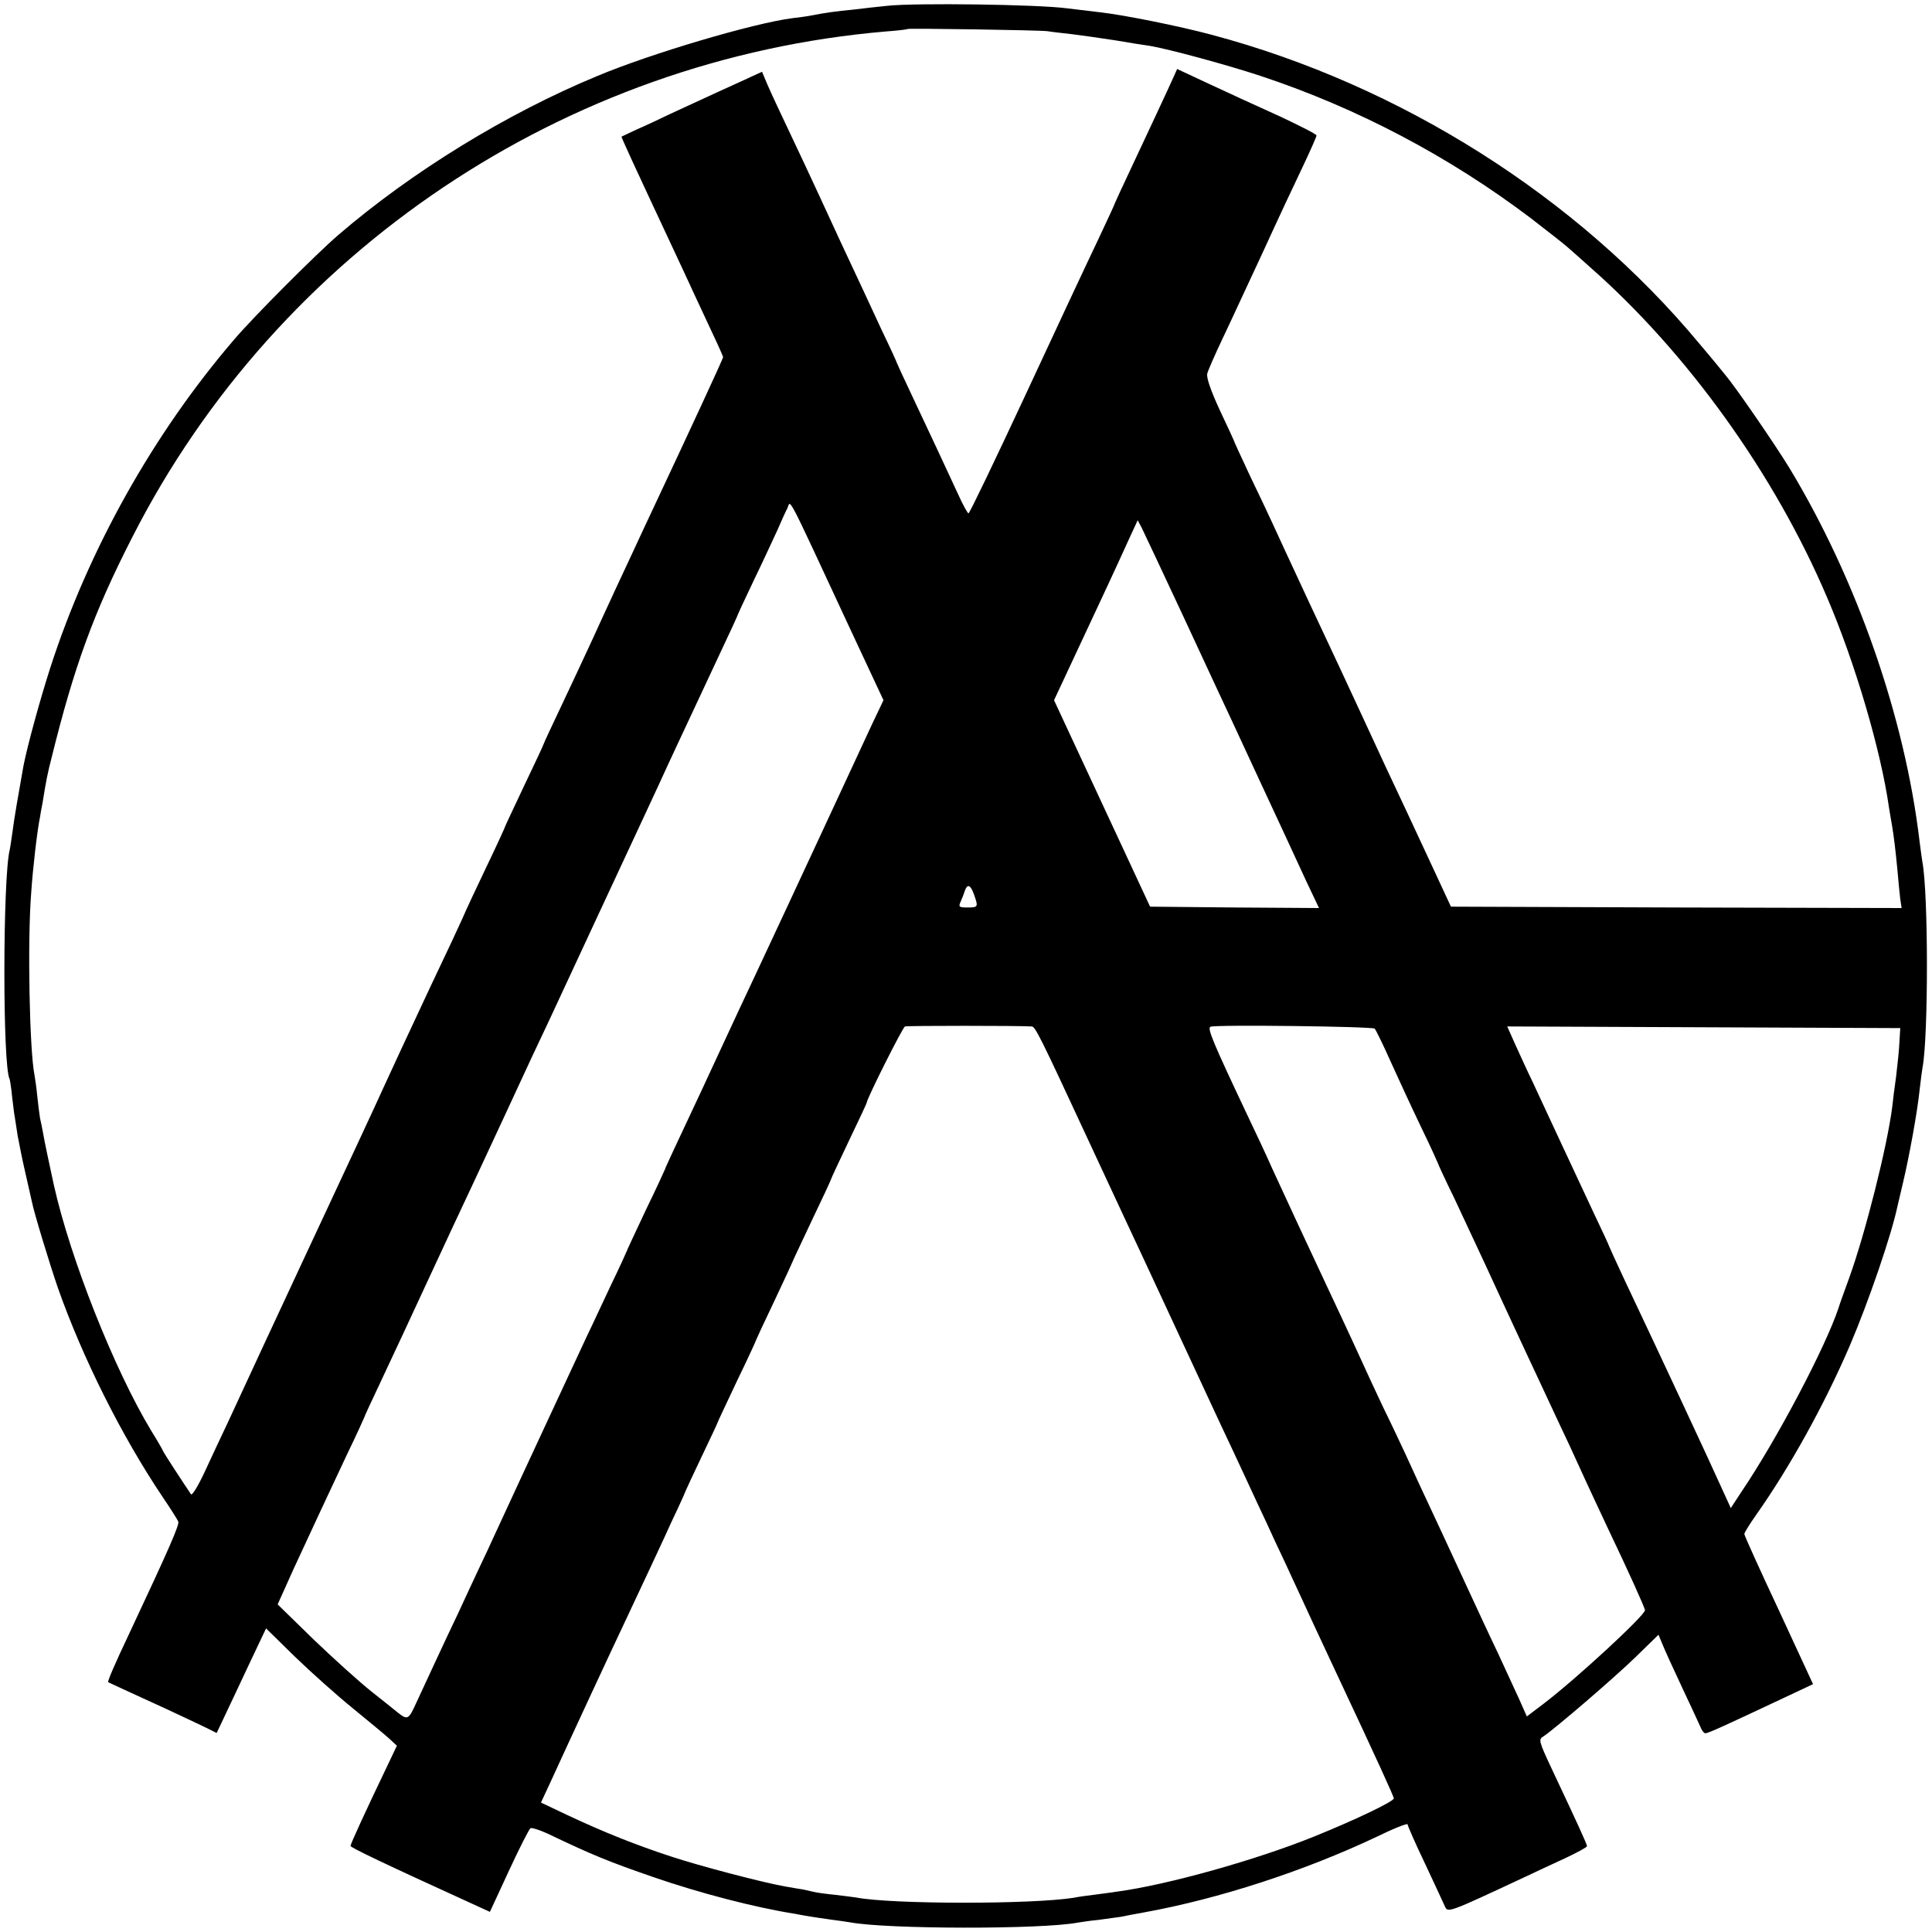
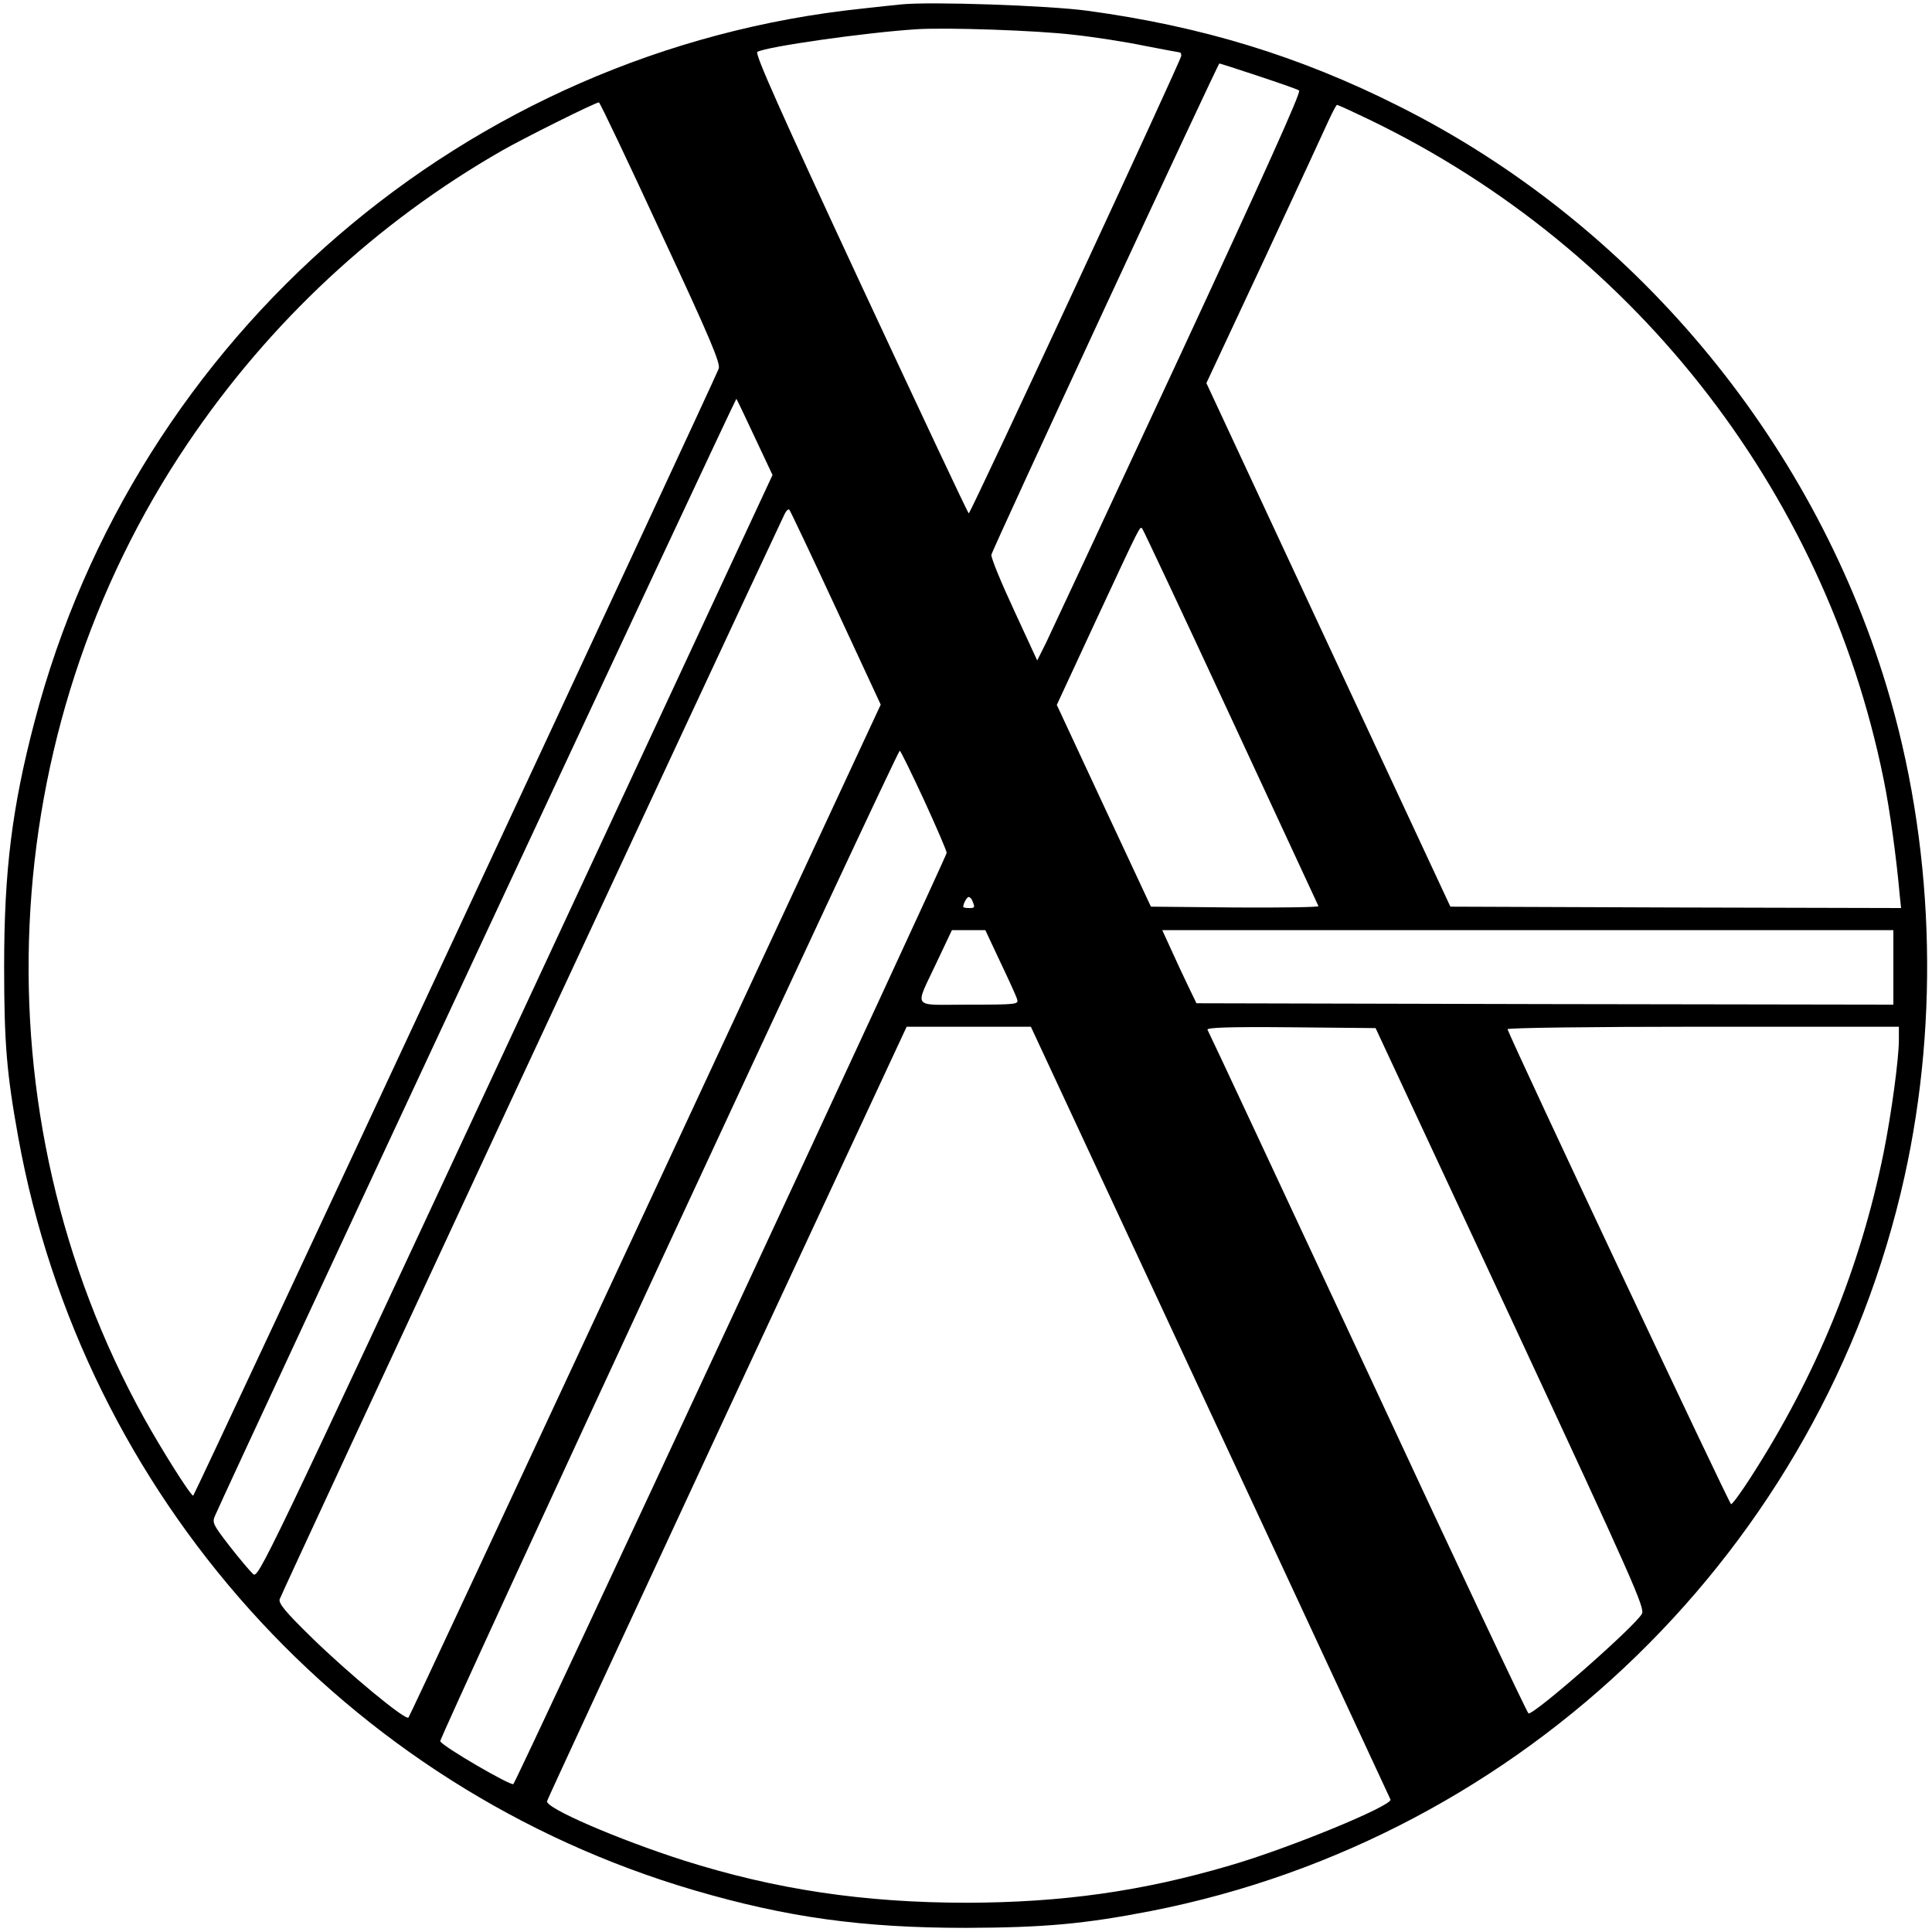
<svg xmlns="http://www.w3.org/2000/svg" version="1.0" width="700pt" height="700pt" viewBox="0 0 700 700" preserveAspectRatio="xMidYMid meet">
  <g transform="translate(0,700) scale(0.1,-0.1)" fill="#000000" stroke="none">
-     <path d="M3215 6979 c-38 -4 -95 -10 -125 -14 -56 -5 -105 -12 -150 -21 -14 -3 -45 -7 -70 -10 -140 -18 -512 -128 -705 -209 -329 -136 -674 -348 -940 -577 -80 -69 -307 -296 -379 -381 -291 -340 -525 -757 -664 -1187 -37 -115 -83 -283 -97 -355 -17 -95 -35 -198 -40 -241 -4 -27 -8 -56 -10 -64 -25 -101 -26 -786 0 -830 1 -3 6 -32 9 -65 4 -33 8 -67 10 -75 1 -8 6 -37 10 -65 5 -27 17 -88 28 -135 11 -47 21 -94 24 -106 7 -37 65 -227 94 -311 90 -255 232 -538 380 -758 28 -41 53 -81 56 -88 4 -12 -30 -91 -176 -402 -56 -118 -81 -177 -78 -180 4 -2 75 -35 213 -98 55 -26 118 -55 140 -66 l40 -20 27 57 c15 31 55 117 89 189 l63 133 105 -103 c58 -56 153 -141 210 -187 57 -47 117 -96 132 -110 l27 -25 -38 -80 c-72 -150 -130 -276 -130 -283 0 -6 119 -63 435 -207 l70 -32 69 149 c38 82 73 151 78 154 4 3 32 -6 61 -19 165 -79 225 -103 384 -158 168 -58 367 -110 513 -133 19 -4 44 -8 56 -10 12 -2 45 -7 74 -11 29 -4 60 -8 70 -10 132 -25 694 -26 825 -1 11 2 45 7 76 10 31 4 67 9 80 11 13 3 51 10 84 16 271 49 581 150 843 274 61 30 112 50 112 45 0 -5 28 -69 63 -142 34 -73 67 -143 72 -155 11 -24 11 -24 285 104 36 17 102 48 148 69 45 21 82 41 82 45 0 7 -32 77 -130 285 -44 94 -46 102 -29 112 39 25 259 214 336 289 l82 80 15 -36 c8 -20 40 -90 71 -156 31 -66 61 -130 66 -142 5 -13 13 -23 18 -23 10 0 69 27 273 123 l117 55 -124 268 c-69 147 -125 271 -125 276 0 5 20 37 44 71 120 170 246 397 338 611 68 159 151 401 173 506 2 8 11 47 20 85 23 97 52 257 60 335 4 36 9 73 11 84 21 113 21 631 -1 744 -2 11 -6 43 -10 73 -53 449 -227 949 -472 1354 -52 85 -194 292 -233 338 -10 12 -51 63 -93 112 -441 531 -1083 937 -1767 1119 -119 32 -315 71 -400 81 -19 2 -75 9 -125 15 -106 14 -549 20 -650 9z m580 -92 c17 -3 57 -7 90 -11 33 -4 103 -14 155 -22 52 -9 109 -18 125 -20 67 -11 278 -68 405 -110 349 -116 681 -291 977 -515 59 -46 119 -92 133 -105 14 -12 50 -44 80 -71 353 -310 670 -751 860 -1198 101 -235 195 -555 224 -760 4 -22 8 -51 11 -65 7 -42 13 -91 20 -165 3 -38 8 -85 10 -103 l5 -32 -817 2 -816 3 -58 125 c-90 194 -124 266 -180 385 -28 61 -64 138 -80 173 -66 143 -92 198 -197 422 -60 129 -120 258 -132 285 -13 28 -49 105 -82 173 -32 68 -58 125 -58 127 0 1 -23 51 -51 110 -33 72 -48 116 -45 131 3 12 28 69 55 126 27 56 92 198 146 313 53 116 119 257 146 313 27 57 49 107 49 111 0 5 -60 35 -132 69 -73 33 -187 85 -253 116 l-120 56 -12 -27 c-16 -36 -101 -218 -164 -352 -27 -57 -49 -105 -49 -106 0 -2 -28 -63 -63 -137 -35 -73 -153 -325 -262 -560 -110 -236 -202 -428 -206 -428 -3 0 -20 30 -37 68 -38 83 -109 234 -173 370 -27 57 -49 105 -49 106 0 2 -24 55 -54 117 -29 63 -97 209 -151 324 -53 116 -113 244 -132 285 -98 207 -117 248 -134 287 l-18 43 -63 -29 c-62 -28 -123 -56 -268 -123 -41 -20 -97 -46 -125 -58 -27 -13 -51 -24 -53 -25 -2 -1 38 -88 198 -430 18 -38 47 -101 65 -140 18 -38 49 -105 69 -148 20 -42 36 -79 36 -81 0 -5 -117 -258 -250 -541 -23 -49 -55 -117 -70 -150 -15 -33 -47 -100 -70 -150 -23 -49 -61 -133 -85 -185 -24 -52 -73 -157 -109 -233 -36 -76 -66 -140 -66 -142 0 -2 -31 -69 -70 -150 -38 -81 -70 -148 -70 -150 0 -2 -31 -70 -70 -151 -38 -80 -70 -148 -70 -149 0 -1 -24 -54 -53 -116 -61 -128 -79 -167 -185 -394 -41 -88 -85 -185 -99 -215 -14 -30 -43 -93 -65 -140 -22 -47 -69 -148 -105 -225 -36 -77 -80 -171 -98 -210 -18 -38 -75 -162 -128 -275 -52 -113 -112 -241 -132 -285 -21 -44 -58 -123 -82 -175 -24 -52 -47 -90 -51 -84 -30 44 -102 155 -102 158 0 2 -19 35 -42 72 -133 220 -293 622 -353 891 -13 60 -35 162 -39 188 -3 17 -8 41 -11 54 -2 13 -7 49 -10 80 -3 31 -8 65 -10 76 -18 88 -26 483 -12 660 6 90 22 227 32 275 2 14 6 36 9 50 13 82 19 111 33 165 81 328 152 525 293 800 527 1035 1567 1732 2730 1831 41 3 76 7 78 9 4 3 474 -4 507 -8z m-716 -2163 l122 -261 -40 -84 c-21 -46 -101 -217 -176 -379 -132 -284 -160 -344 -247 -530 -40 -84 -71 -152 -127 -272 -16 -35 -48 -103 -71 -153 -94 -200 -130 -277 -130 -280 0 -1 -31 -69 -70 -149 -38 -81 -70 -149 -70 -151 0 -1 -24 -54 -54 -116 -30 -63 -69 -148 -89 -189 -38 -82 -81 -174 -135 -290 -62 -133 -142 -306 -197 -425 -15 -33 -43 -94 -63 -135 -19 -41 -52 -111 -72 -155 -21 -44 -57 -120 -80 -170 -23 -49 -55 -118 -71 -153 -29 -64 -32 -65 -69 -36 -8 7 -51 41 -95 76 -44 35 -138 120 -210 189 l-129 126 58 129 c77 166 120 259 195 418 34 70 61 130 61 131 0 2 23 52 51 111 66 141 108 230 179 384 61 132 120 258 175 375 18 39 63 135 100 215 37 80 83 179 102 220 40 84 49 103 231 495 72 154 148 318 170 365 22 47 51 110 65 140 29 64 61 132 228 489 27 57 49 105 49 106 0 2 27 61 61 132 34 70 72 153 86 183 13 30 29 66 36 79 13 27 -11 75 226 -435z m1212 35 c77 -167 156 -335 174 -374 40 -86 157 -339 195 -420 15 -33 48 -104 73 -158 l46 -97 -306 2 -306 3 -174 374 -174 374 86 184 c91 194 138 295 187 403 l30 65 14 -26 c7 -14 77 -163 155 -330z m-762 -1000 c16 -45 15 -47 -23 -47 -32 0 -34 2 -25 22 5 11 12 29 15 39 9 26 21 21 33 -14z m209 -478 c13 -1 28 -30 207 -416 54 -115 114 -246 135 -290 21 -44 97 -208 170 -365 73 -157 150 -323 172 -370 22 -47 53 -112 68 -145 15 -33 45 -96 65 -140 21 -44 50 -107 65 -140 16 -33 47 -100 70 -150 23 -49 53 -115 67 -145 14 -30 46 -98 70 -150 169 -360 223 -479 223 -486 0 -11 -138 -77 -286 -137 -209 -85 -536 -177 -719 -201 -17 -3 -52 -7 -80 -11 -27 -3 -61 -8 -75 -11 -151 -24 -660 -24 -788 1 -12 2 -47 6 -79 10 -32 3 -65 8 -73 10 -8 2 -26 6 -40 9 -14 2 -43 7 -65 11 -81 14 -313 75 -415 109 -125 41 -241 87 -373 149 l-97 46 34 73 c75 164 226 489 266 573 100 212 123 263 146 312 13 29 36 79 51 110 15 32 27 60 28 63 1 3 27 59 58 124 31 65 57 120 57 122 0 2 32 69 70 150 39 80 70 148 70 150 0 1 29 64 65 139 36 76 65 139 65 140 0 2 32 69 70 150 39 81 70 148 70 150 0 2 29 65 65 140 36 75 65 137 65 139 0 14 131 275 139 277 9 3 408 3 459 0z m1243 -8 c4 -5 30 -57 57 -118 27 -60 77 -168 111 -239 34 -70 61 -130 61 -131 0 -2 26 -59 59 -126 32 -68 83 -178 114 -244 30 -66 74 -160 97 -210 23 -49 70 -151 105 -225 34 -74 81 -173 103 -220 21 -47 49 -106 60 -131 12 -25 46 -100 77 -165 75 -157 135 -290 135 -298 0 -19 -247 -247 -366 -338 l-62 -47 -27 61 c-15 33 -50 109 -77 167 -28 58 -76 162 -108 231 -32 69 -74 160 -94 203 -76 162 -109 234 -133 287 -14 30 -50 107 -81 170 -30 63 -62 133 -72 155 -10 22 -65 142 -124 267 -106 226 -127 272 -206 443 -22 50 -61 133 -86 185 -130 275 -151 325 -138 330 21 8 587 1 595 -7z m1901 -48 c-1 -27 -7 -84 -12 -125 -6 -41 -12 -91 -14 -110 -18 -143 -98 -460 -156 -620 -17 -47 -35 -96 -39 -110 -47 -141 -223 -476 -354 -669 l-36 -55 -32 70 c-43 96 -215 465 -356 763 -29 62 -53 115 -53 116 0 2 -25 56 -56 121 -31 66 -85 182 -121 259 -36 77 -81 174 -100 215 -20 41 -48 103 -64 138 l-28 63 712 -3 712 -3 -3 -50z" />
+     <path d="M3265 6984 c-22 -2 -85 -9 -140 -15 -1434 -150 -2633 -1183 -3000 -2584 -81 -309 -110 -538 -110 -885 0 -279 9 -388 51 -620 235 -1299 1186 -2358 2450 -2729 335 -98 608 -136 984 -136 284 1 428 14 670 61 1352 265 2431 1315 2730 2659 129 580 106 1215 -65 1780 -274 904 -924 1678 -1766 2100 -361 182 -716 290 -1129 346 -138 19 -570 34 -675 23z m625 -110 c74 -8 190 -26 257 -40 68 -13 125 -24 128 -24 3 0 5 -6 5 -12 0 -15 -763 -1658 -770 -1658 -3 0 -179 375 -392 832 -291 626 -384 834 -374 840 33 19 390 70 576 82 107 7 437 -4 570 -20z m668 -149 c75 -25 142 -48 149 -53 8 -5 -126 -302 -437 -972 -247 -531 -463 -994 -480 -1029 l-32 -64 -84 182 c-47 101 -84 191 -82 201 3 19 821 1780 826 1780 2 0 65 -20 140 -45z m-2164 -567 c182 -390 217 -475 210 -494 -21 -54 -1899 -4083 -1904 -4083 -9 -1 -116 169 -179 283 -610 1102 -547 2485 160 3531 296 438 683 799 1139 1060 75 43 337 174 350 174 3 1 104 -211 224 -471z m2522 430 c986 -458 1695 -1355 1909 -2413 22 -107 46 -282 58 -418 l5 -47 -817 2 -816 3 -442 948 -442 949 211 451 c116 249 221 476 234 505 13 28 26 52 28 52 2 0 35 -14 72 -32z m-2181 -1173 l64 -136 -931 -2000 c-914 -1961 -932 -1999 -951 -1982 -11 10 -49 55 -85 101 -60 78 -64 85 -53 110 66 151 1886 4050 1889 4047 2 -2 32 -65 67 -140z m294 -619 l162 -349 -852 -1831 c-469 -1007 -855 -1835 -859 -1839 -10 -12 -216 158 -353 292 -90 88 -117 120 -114 136 3 14 1638 3527 1830 3933 6 12 13 19 17 15 4 -5 80 -165 169 -357z m1431 -396 c172 -371 315 -678 317 -683 2 -4 -133 -6 -301 -5 l-306 3 -171 366 -170 365 141 304 c166 356 160 345 169 334 4 -5 149 -313 321 -684z m-1112 -299 c45 -98 82 -184 82 -191 0 -14 -1557 -3361 -1570 -3374 -8 -8 -253 134 -265 155 -6 9 1655 3588 1665 3589 3 0 42 -80 88 -179z m176 -367 c9 -23 8 -24 -14 -24 -11 0 -20 2 -20 4 0 12 13 36 20 36 4 0 11 -7 14 -16z m100 -219 c30 -63 58 -124 61 -135 6 -19 1 -20 -175 -20 -212 0 -197 -20 -115 156 l54 114 61 0 60 0 54 -115z m3236 -20 l0 -135 -1262 2 -1263 3 -29 60 c-16 33 -44 93 -62 133 l-33 72 1324 0 1325 0 0 -135z m-2475 -1611 c358 -768 651 -1400 653 -1404 8 -22 -368 -177 -582 -239 -319 -94 -608 -134 -951 -135 -376 0 -696 48 -1030 154 -237 76 -499 189 -493 214 2 8 296 642 653 1410 l650 1396 225 0 225 0 650 -1396z m1088 342 c448 -963 487 -1052 476 -1073 -25 -46 -391 -367 -411 -361 -5 2 -267 557 -582 1235 -316 677 -577 1236 -581 1242 -4 8 79 11 301 9 l308 -3 489 -1049z m1407 1006 c0 -68 -27 -267 -55 -407 -85 -420 -244 -809 -482 -1178 -34 -53 -66 -97 -71 -97 -6 0 -784 1652 -810 1721 -2 5 306 9 707 9 l711 0 0 -48z" />
  </g>
</svg>
